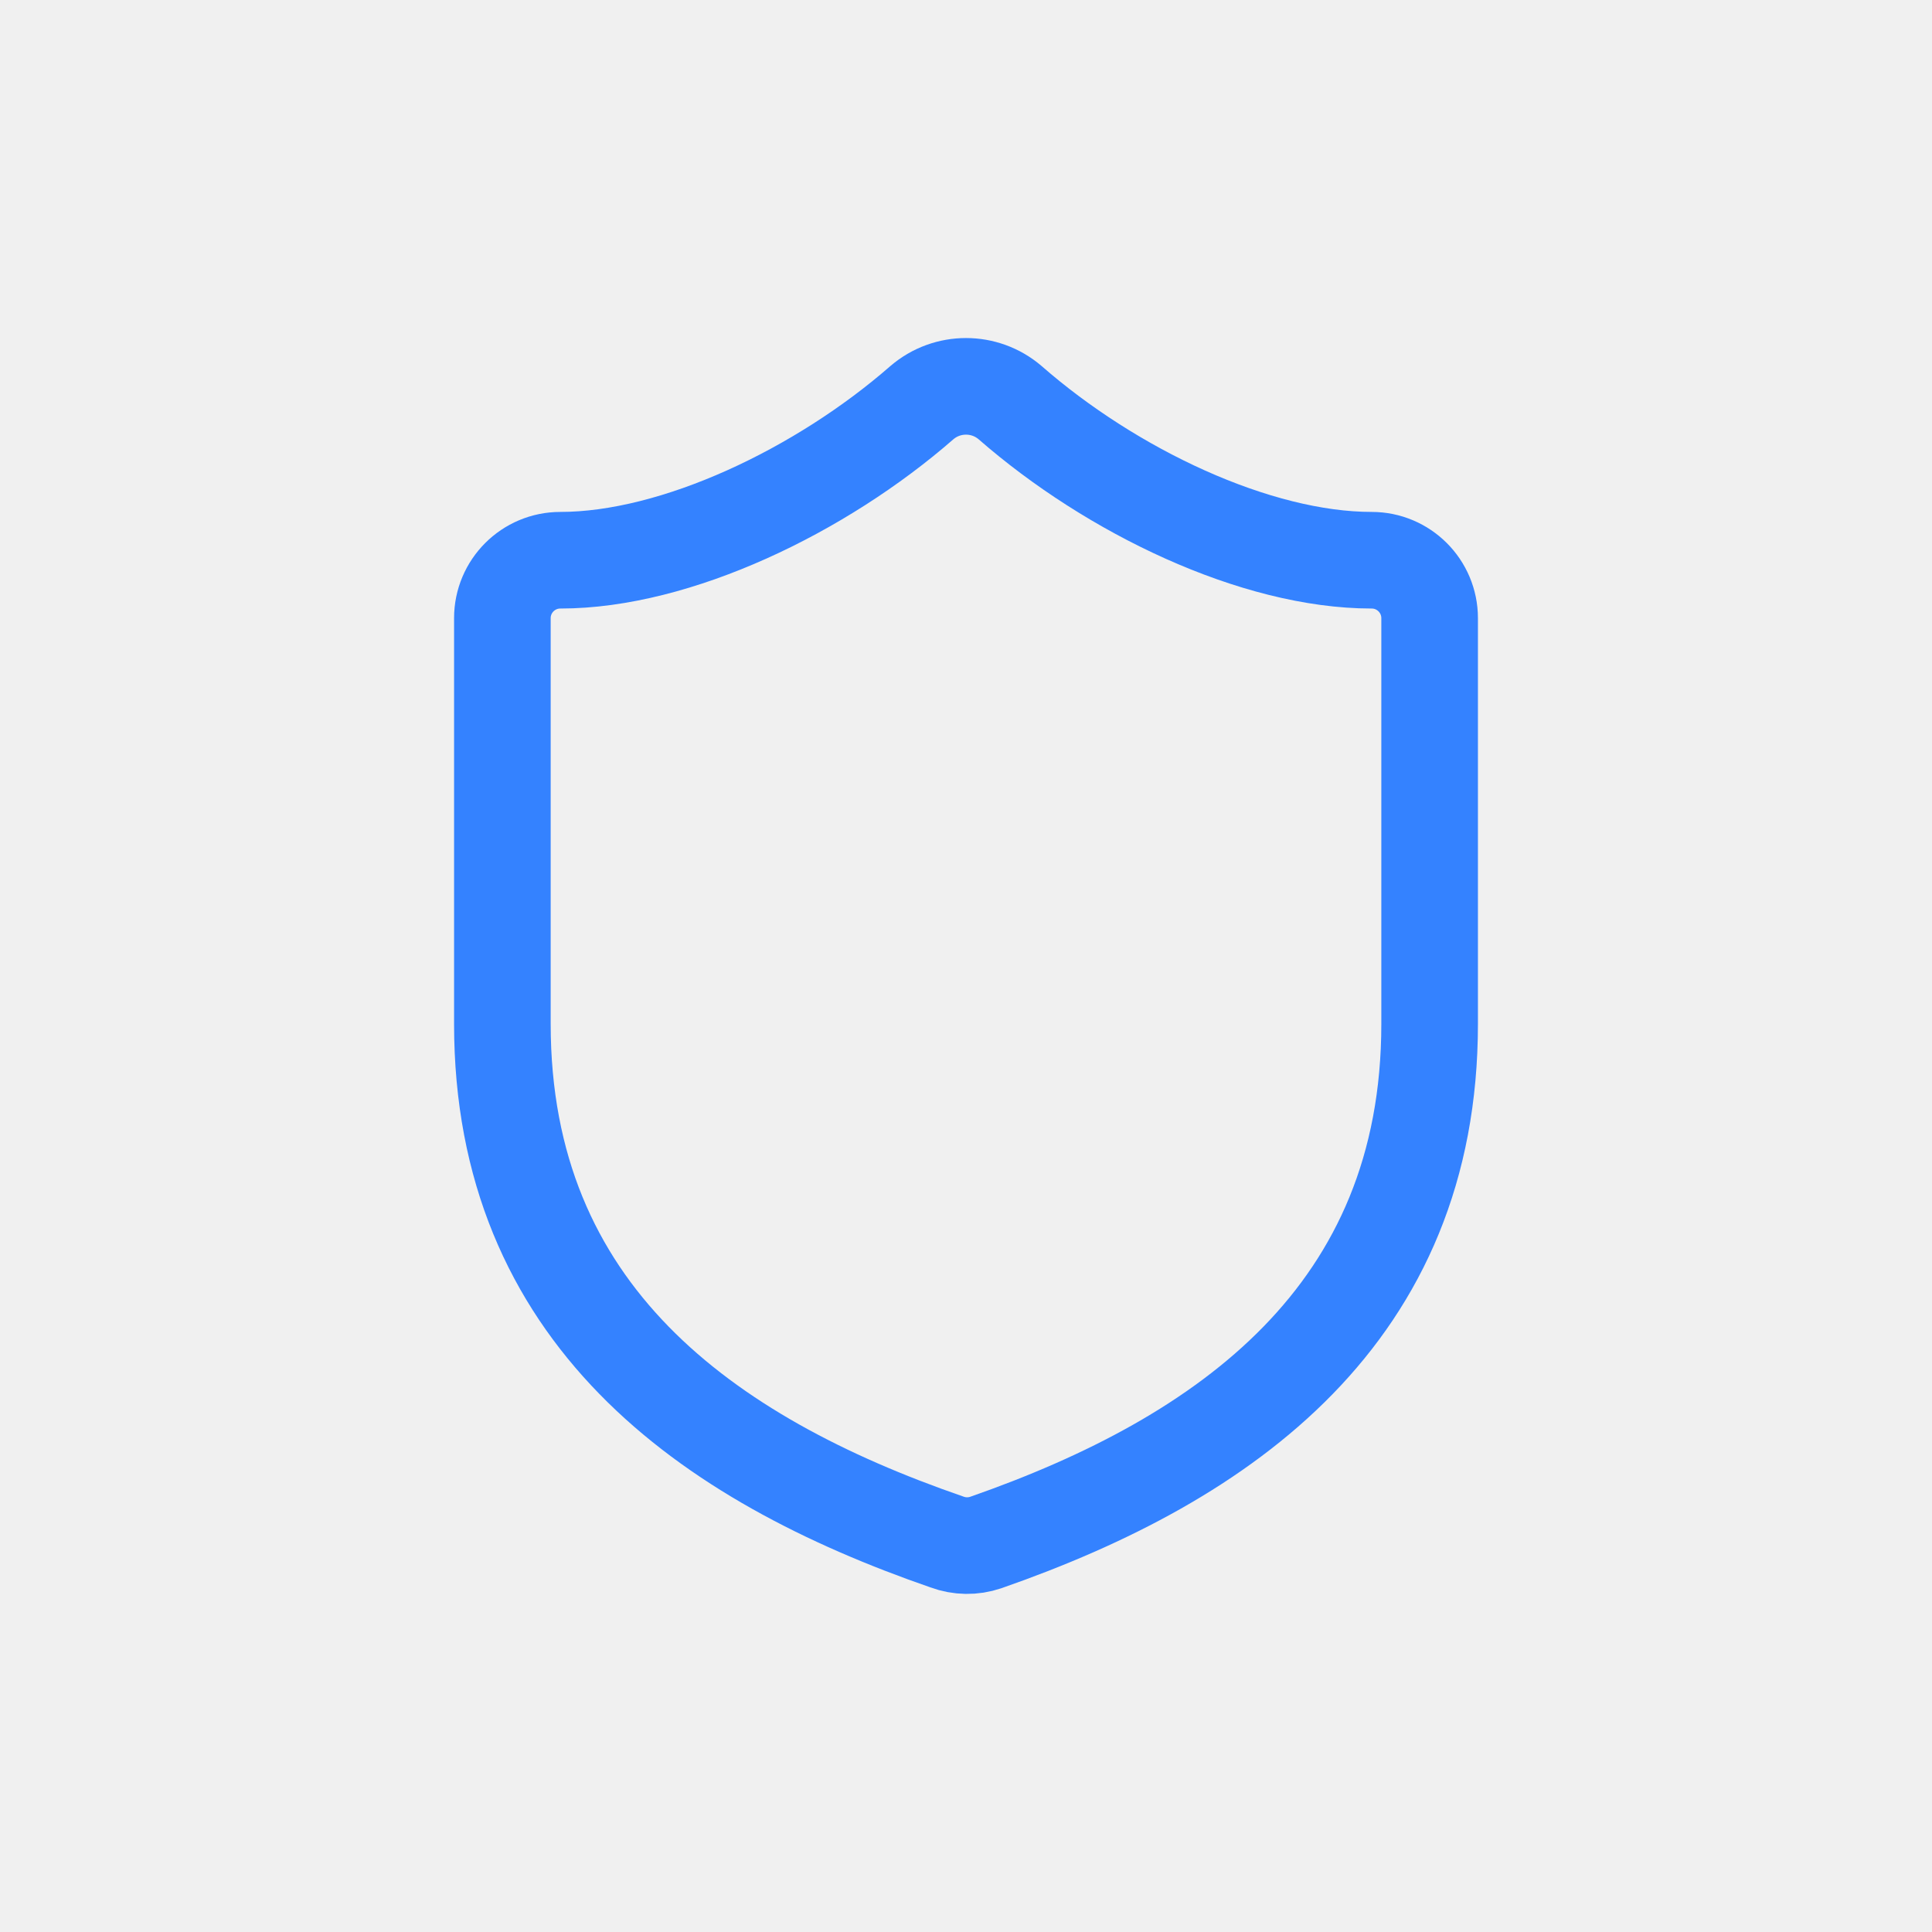
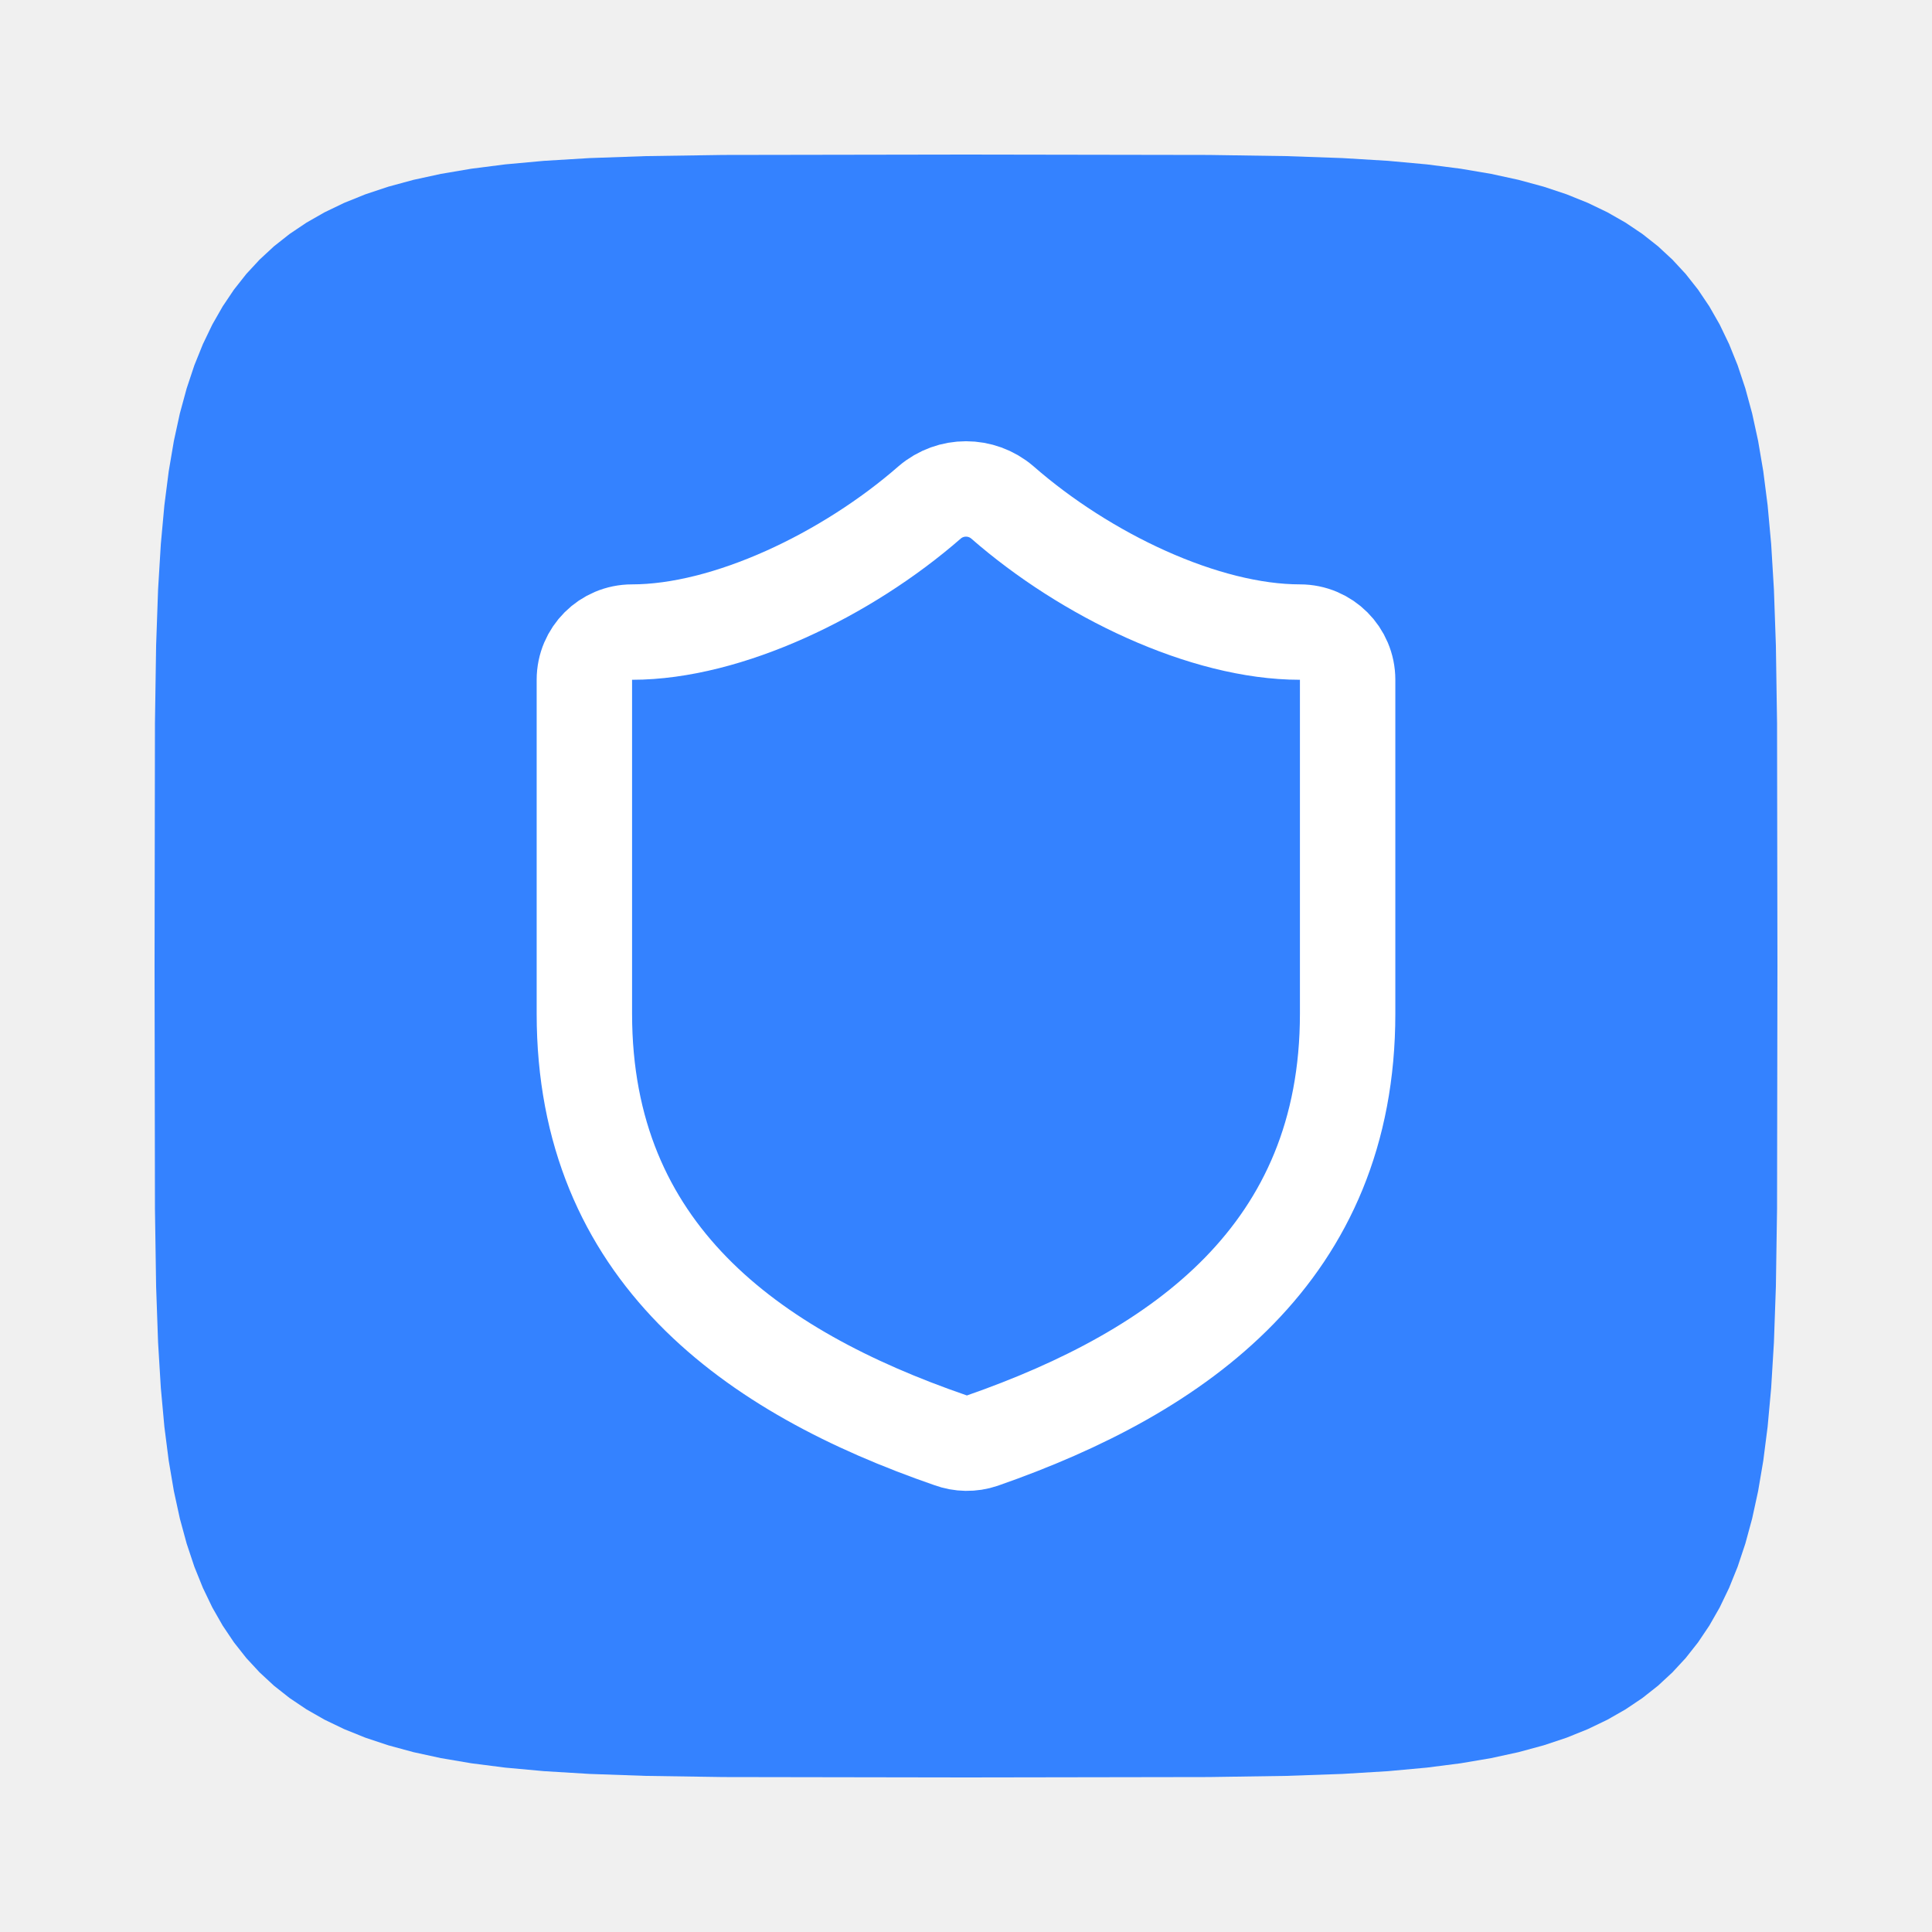
- <svg xmlns="http://www.w3.org/2000/svg" viewBox="0 0 96 96" width="96" height="96" role="img" aria-label="Auth">
-   <g transform="translate(13.444 13.439) scale(2.87968)" fill="none" stroke="#3482FF" stroke-width="1.667" stroke-linecap="round" stroke-linejoin="round">
+ <svg xmlns="http://www.w3.org/2000/svg" viewBox="0 0 108 108" width="108" height="108" role="img" aria-label="Auth">
+   <path d="M99.360 54.000 L99.338 67.583 L99.273 71.914 L99.163 75.051 L99.009 77.592 L98.811 79.757 L98.568 81.657 L98.280 83.354 L97.946 84.889 L97.565 86.290 L97.137 87.576 L96.659 88.761 L96.132 89.857 L95.553 90.871 L94.921 91.811 L94.234 92.682 L93.488 93.488 L92.682 94.234 L91.811 94.921 L90.871 95.553 L89.857 96.132 L88.761 96.659 L87.576 97.137 L86.290 97.565 L84.889 97.946 L83.354 98.280 L81.657 98.568 L79.757 98.811 L77.592 99.009 L75.051 99.163 L71.914 99.273 L67.583 99.338 L54.000 99.360 L40.417 99.338 L36.086 99.273 L32.949 99.163 L30.408 99.009 L28.243 98.811 L26.343 98.568 L24.646 98.280 L23.111 97.946 L21.710 97.565 L20.424 97.137 L19.239 96.659 L18.143 96.132 L17.129 95.553 L16.189 94.921 L15.318 94.234 L14.512 93.488 L13.766 92.682 L13.079 91.811 L12.447 90.871 L11.868 89.857 L11.341 88.761 L10.863 87.576 L10.435 86.290 L10.054 84.889 L9.720 83.354 L9.432 81.657 L9.189 79.757 L8.991 77.592 L8.837 75.051 L8.727 71.914 L8.662 67.583 L8.640 54.000 L8.662 40.417 L8.727 36.086 L8.837 32.949 L8.991 30.408 L9.189 28.243 L9.432 26.343 L9.720 24.646 L10.054 23.111 L10.435 21.710 L10.863 20.424 L11.341 19.239 L11.868 18.143 L12.447 17.129 L13.079 16.189 L13.766 15.318 L14.512 14.512 L15.318 13.766 L16.189 13.079 L17.129 12.447 L18.143 11.868 L19.239 11.341 L20.424 10.863 L21.710 10.435 L23.111 10.054 L24.646 9.720 L26.343 9.432 L28.243 9.189 L30.408 8.991 L32.949 8.837 L36.086 8.727 L40.417 8.662 L54.000 8.640 L67.583 8.662 L71.914 8.727 L75.051 8.837 L77.592 8.991 L79.757 9.189 L81.657 9.432 L83.354 9.720 L84.889 10.054 L86.290 10.435 L87.576 10.863 L88.761 11.341 L89.857 11.868 L90.871 12.447 L91.811 13.079 L92.682 13.766 L93.488 14.512 L94.234 15.318 L94.921 16.189 L95.553 17.129 L96.132 18.143 L96.659 19.239 L97.137 20.424 L97.565 21.710 L97.946 23.111 L98.280 24.646 L98.568 26.343 L98.811 28.243 L99.009 30.408 L99.163 32.949 L99.273 36.086 L99.338 40.417 Z" fill="#3482FF" />
+   <g transform="translate(22 22) scale(2.666667)" fill="none" stroke="#FFFFFF" stroke-width="2" stroke-linecap="round" stroke-linejoin="round">
    <path d="M20 13c0 5-3.5 7.5-7.66 8.95a1 1 0 0 1-.67-.01C7.5 20.5 4 18 4 13V6a1 1 0 0 1 1-1c2 0 4.5-1.2 6.24-2.72a1.17 1.17 0 0 1 1.52 0C14.51 3.81 17 5 19 5a1 1 0 0 1 1 1z" />
  </g>
</svg>
